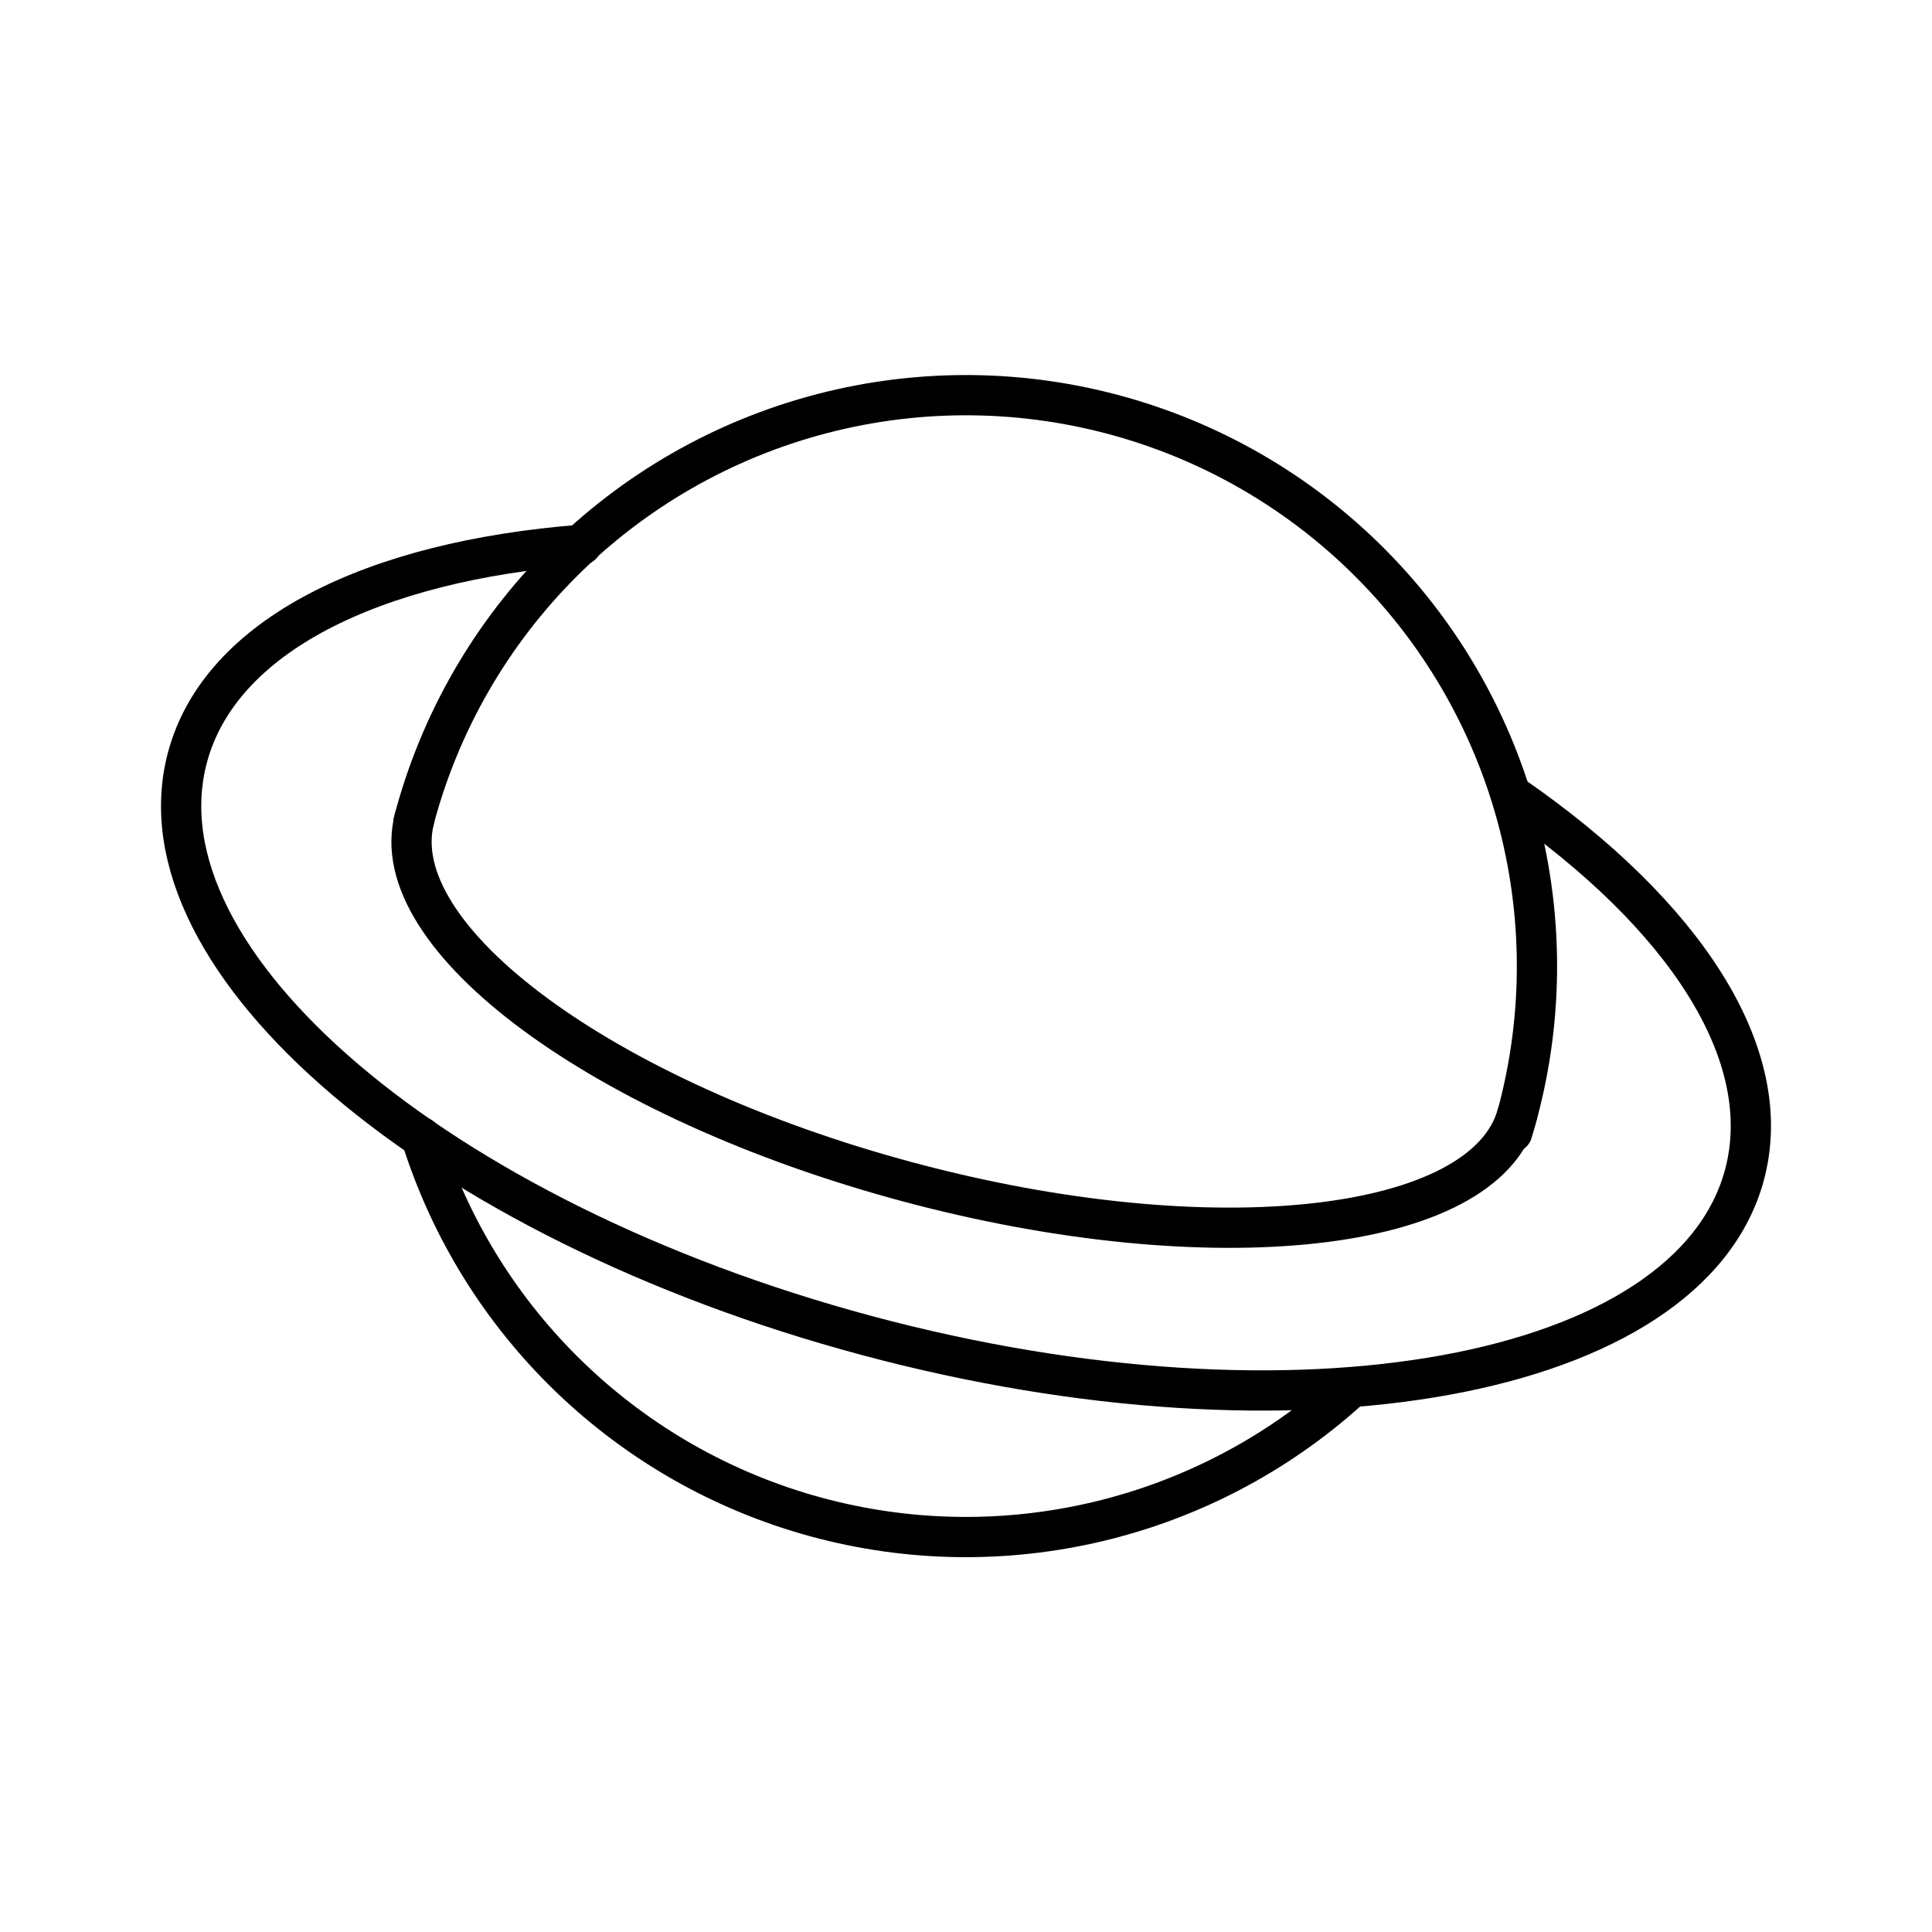
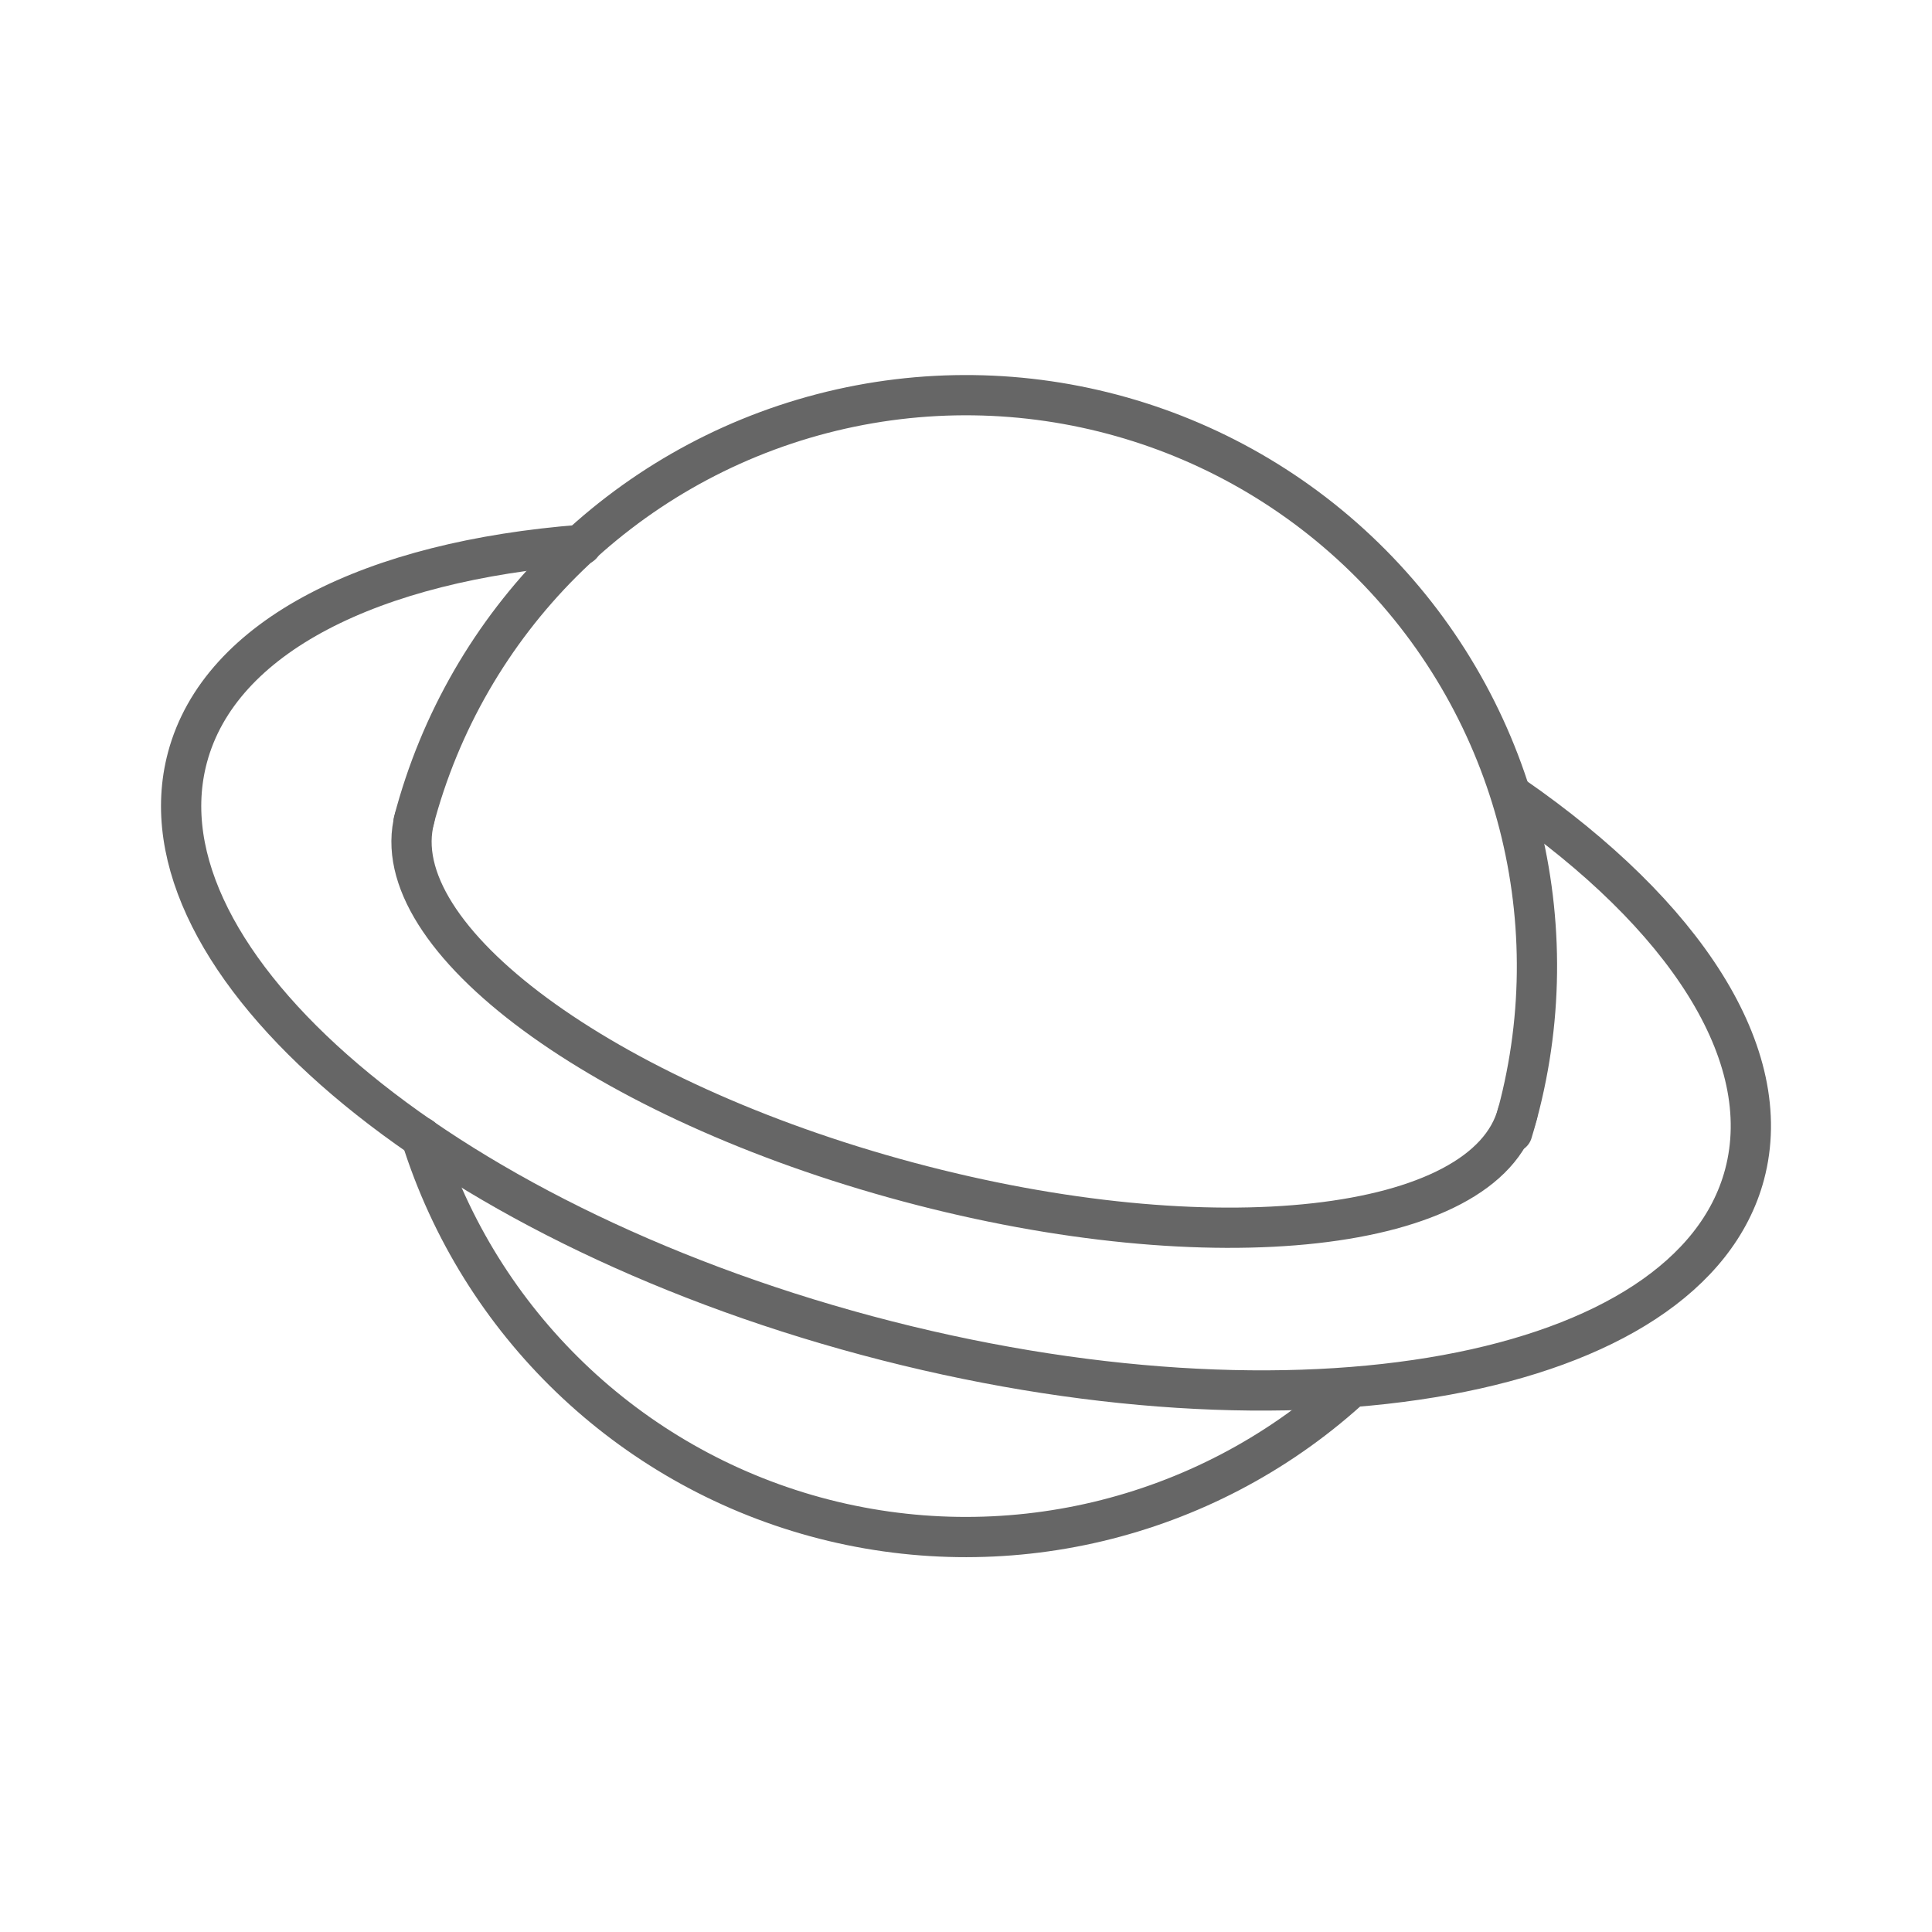
<svg xmlns="http://www.w3.org/2000/svg" width="1em" height="1em" viewBox="0 0 48 48">
-   <path fill="none" stroke="currentColor" stroke-linecap="round" stroke-linejoin="round" d="M33.49 34.544a14.185 14.185 0 0 1-23.024-6.289m-.19-7.845a14.186 14.186 0 1 1 27.295 7.723" />
-   <path fill="none" stroke="currentColor" stroke-linecap="round" stroke-linejoin="round" d="M37.7 27.672c-.794 2.964-7.57 3.722-15.137 1.694S9.507 23.292 10.3 20.328" />
-   <path fill="none" stroke="currentColor" stroke-linecap="round" stroke-linejoin="round" d="M37.604 19.785c4.23 2.93 6.54 6.402 5.738 9.4c-1.358 5.07-11.12 6.86-21.802 3.997S3.3 23.887 4.658 18.816c.809-3.02 4.6-4.877 9.79-5.28" />
+   <path fill="none" stroke="#666666" stroke-linecap="round" stroke-linejoin="round" d="M33.49 34.544a14.185 14.185 0 0 1-23.024-6.289m-.19-7.845a14.186 14.186 0 1 1 27.295 7.723" />
+   <path fill="none" stroke="#666666" stroke-linecap="round" stroke-linejoin="round" d="M37.7 27.672c-.794 2.964-7.57 3.722-15.137 1.694S9.507 23.292 10.3 20.328" />
+   <path fill="none" stroke="#666666" stroke-linecap="round" stroke-linejoin="round" d="M37.604 19.785c4.23 2.93 6.54 6.402 5.738 9.4c-1.358 5.07-11.12 6.86-21.802 3.997S3.3 23.887 4.658 18.816c.809-3.02 4.6-4.877 9.79-5.28" />
</svg>
